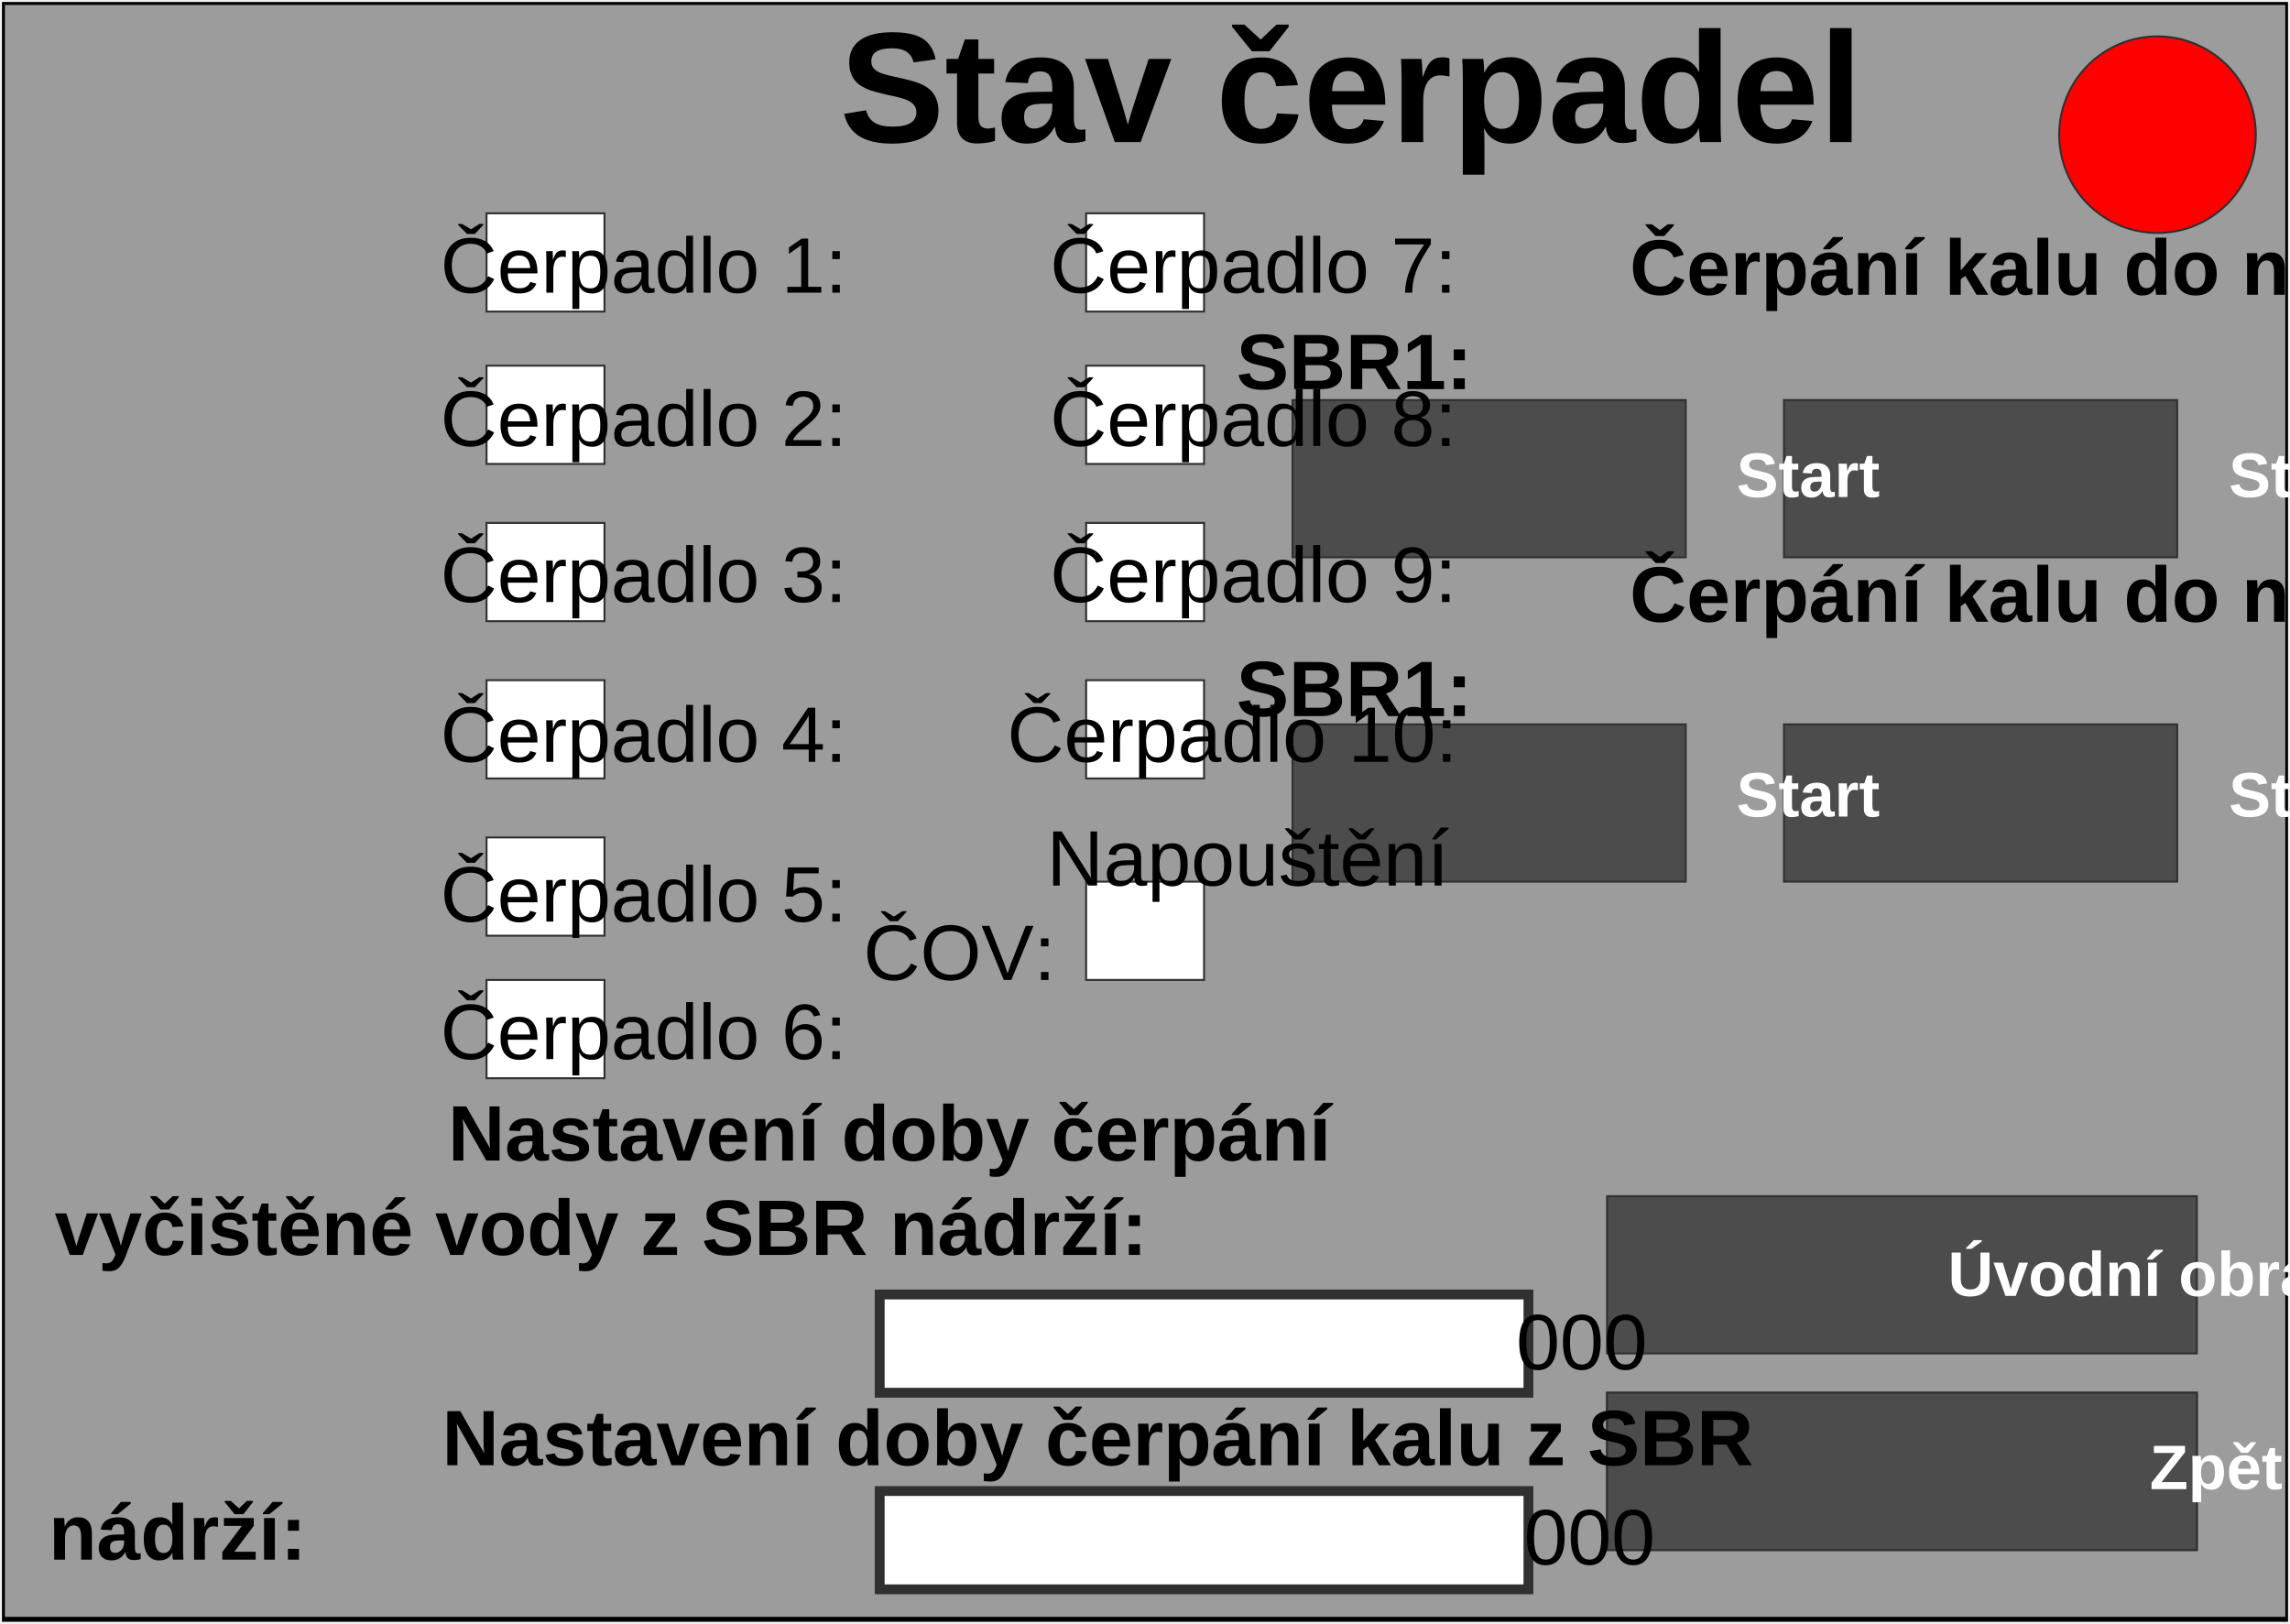
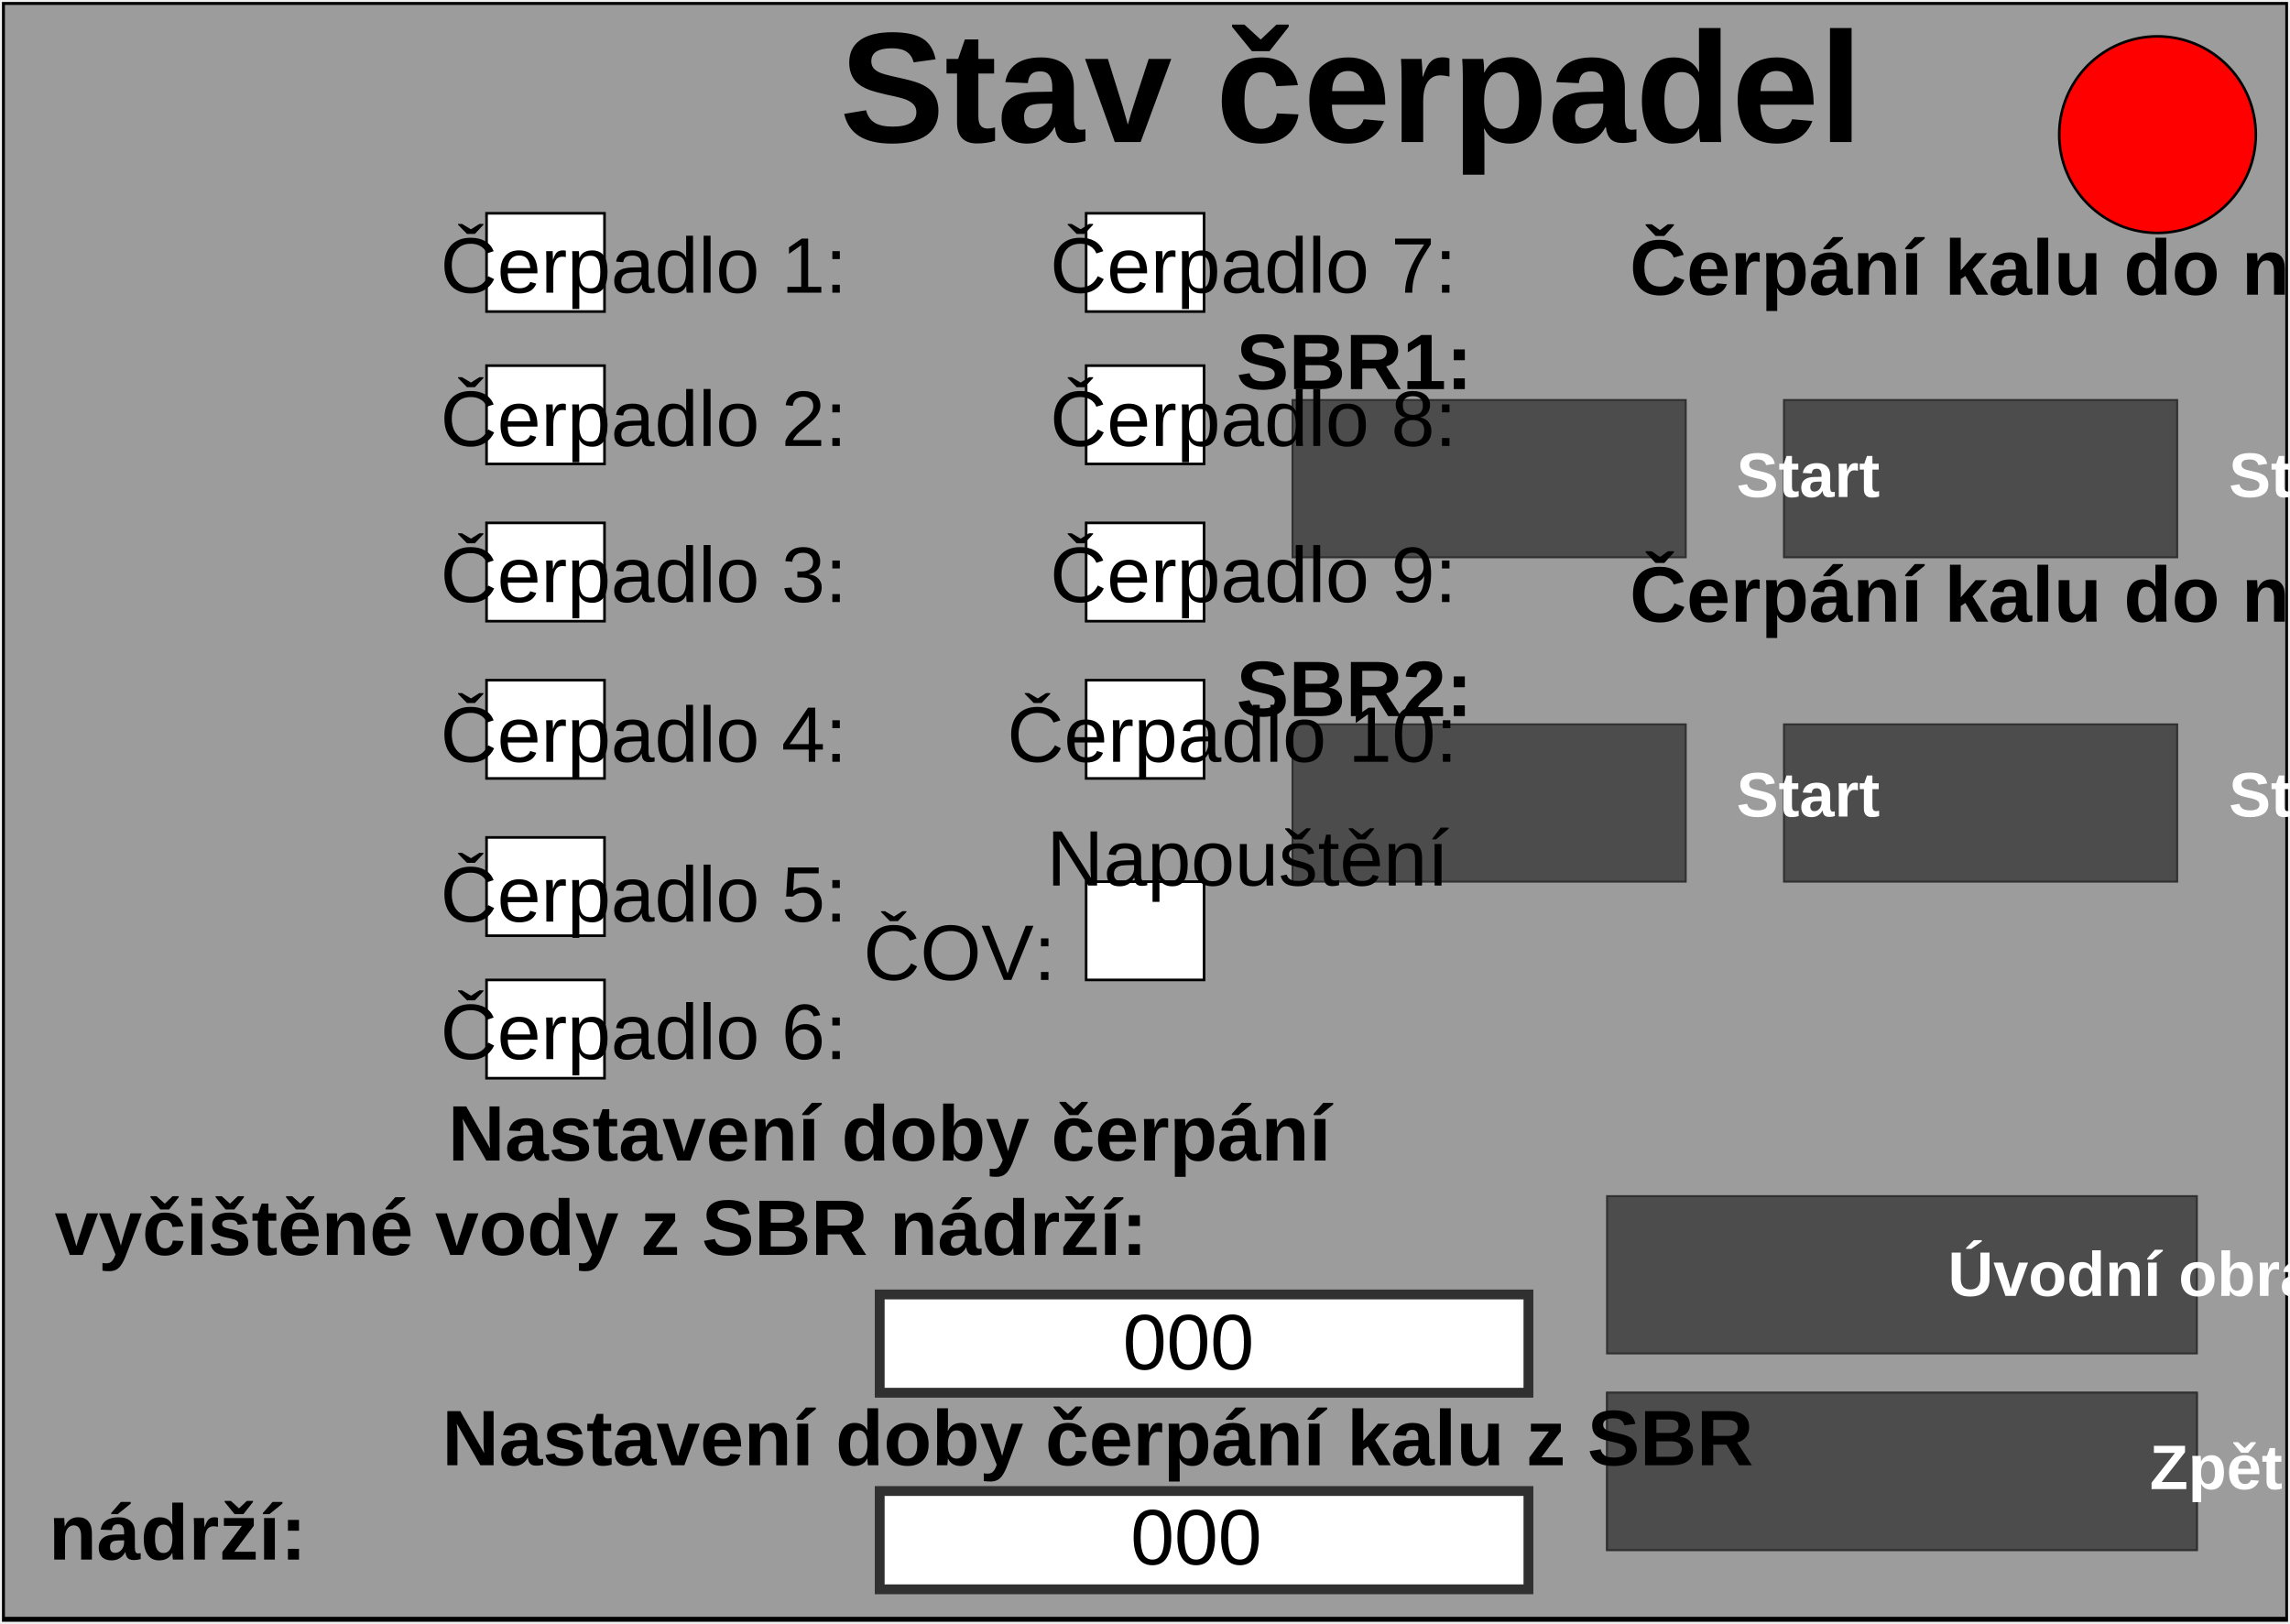
<svg xmlns="http://www.w3.org/2000/svg" xmlns:ns1="http://schemas.microsoft.com/visio/2003/SVGExtensions/" width="12.131in" height="8.602in" viewBox="0 0 873.422 619.324" xml:space="preserve" color-interpolation-filters="sRGB" class="st13">
  <ns1:documentProperties ns1:langID="1029" ns1:metric="true" ns1:viewMarkup="false" />
  <style type="text/css">
	
		.st1 {fill:#000000;stroke:none;stroke-linecap:butt;stroke-width:0.75}
		.st2 {fill:#9c9c9c;stroke:none;stroke-linecap:butt;stroke-width:1}
		.st3 {fill:#ff0000;stroke:#303030;stroke-linecap:butt;stroke-width:0.75}
		.st4 {fill:#ffffff;stroke:#303030;stroke-linecap:butt;stroke-width:0.75}
		.st5 {fill:#4c4c4c;stroke:#303030;stroke-linecap:butt;stroke-width:0.75}
		.st6 {fill:#ffffff;stroke:#303030;stroke-linecap:butt;stroke-width:3.749}
		.st7 {fill:none;stroke:none;stroke-linecap:round;stroke-linejoin:round;stroke-width:0.75}
		.st8 {fill:#000000;font-family:Arial;font-size:5em;font-weight:bold}
		.st9 {fill:#000000;font-family:Arial;font-size:2.5em}
		.st10 {font-size:1em}
		.st11 {fill:#000000;font-family:Arial;font-size:2.5em;font-weight:bold}
		.st12 {fill:#ffffff;font-family:Arial;font-size:2em;font-weight:bold}
- 		.st13 {fill:none;fill-rule:evenodd;font-size:12px;overflow:visible;stroke-linecap:square;stroke-miterlimit:3}
+ 		.st13 {fill:none;fill-rule:evenodd;font-size:12px;overflow:visible;stroke-linecap:square;stroke-miterlimit:3;width:100%;height:auto}
	
	</style>
  <g ns1:mID="0" ns1:index="1" ns1:groupContext="foregroundPage">
    <ns1:pageProperties ns1:drawingScale="0.0393701" ns1:pageScale="0.0393701" ns1:drawingUnits="24" ns1:shadowOffsetX="9" ns1:shadowOffsetY="-9" />
    <g id="group1-1" transform="translate(0.75,-0.75)" ns1:mID="1" ns1:groupContext="group">
      <g id="group2-2" ns1:mID="2" ns1:groupContext="group">
        <g id="shape3-3" ns1:mID="3" ns1:groupContext="shape">
          <path d="M0 1.5 L871.92 1.5 L871.92 619.32 L0 619.32 L0 1.5 Z" class="st1" />
        </g>
      </g>
      <g id="shape4-5" ns1:mID="4" ns1:groupContext="shape" transform="translate(1.125,-1.875)">
        <path d="M0 4.5 L869.75 4.5 L869.75 619.32 L0 619.32 L0 4.5 Z" class="st2" />
      </g>
      <g id="shape5-7" ns1:mID="5" ns1:groupContext="shape" transform="translate(784.648,-529.723)">
-         <path d="M74.98 581.83 C74.98 583.06 74.92 584.29 74.8 585.51 C74.68 586.73 74.5 587.94 74.26 589.15 C74.02 590.35         73.72 591.54 73.37 592.71 C73.01 593.89 72.6 595.05 72.13 596.18 C71.66 597.31 71.13 598.42 70.55 599.5         C69.97 600.59 69.34 601.64 68.66 602.66 C67.98 603.68 67.25 604.67 66.47 605.62 C65.69 606.57 64.87         607.47 64 608.34 C63.13 609.21 62.22 610.04 61.27 610.81 C60.32 611.59 59.34 612.32 58.32 613 C57.3         613.69 56.25 614.32 55.16 614.89 C54.08 615.47 52.97 616 51.84 616.47 C50.7 616.94 49.55 617.35 48.38         617.71 C47.2 618.07 46.01 618.36 44.8 618.6 C43.6 618.84 42.39 619.02 41.16 619.14 C39.95 619.26 38.72         619.32 37.49 619.32 C36.26 619.32 35.04 619.26 33.82 619.14 C32.59 619.02 31.38 618.84 30.18 618.6 C28.97         618.36 27.78 618.07 26.61 617.71 C25.43 617.35 24.28 616.94 23.14 616.47 C22.01 616 20.9 615.47 19.82         614.89 C18.73 614.32 17.68 613.69 16.66 613 C15.64 612.32 14.66 611.59 13.71 610.81 C12.76 610.04 11.85         609.21 10.98 608.34 C10.11 607.47 9.29 606.57 8.51 605.62 C7.73 604.67 7 603.68 6.32 602.66 C5.64 601.64         5.01 600.59 4.43 599.5 C3.85 598.42 3.32 597.31 2.86 596.18 C2.39 595.05 1.97 593.89 1.62 592.71 C1.26         591.54 0.96 590.35 0.72 589.15 C0.48 587.94 0.3 586.73 0.18 585.51 C0.06 584.29 0 583.06 0 581.83 C0         580.61 0.06 579.38 0.18 578.16 C0.3 576.94 0.48 575.72 0.72 574.52 C0.96 573.32 1.26 572.12 1.62 570.95         C1.97 569.78 2.39 568.62 2.86 567.49 C3.32 566.35 3.85 565.24 4.43 564.16 C5.01 563.08 5.64 562.03 6.32         561 C7 559.98 7.73 559 8.51 558.05 C9.29 557.1 10.11 556.19 10.98 555.32 C11.85 554.46 12.76 553.63         13.71 552.86 C14.66 552.07 15.64 551.34 16.66 550.66 C17.68 549.98 18.73 549.35 19.82 548.77 C20.9 548.19         22.01 547.67 23.14 547.2 C24.28 546.73 25.43 546.32 26.61 545.96 C27.78 545.6 28.97 545.3 30.18 545.06         C31.38 544.82 32.59 544.64 33.82 544.52 C35.04 544.4 36.26 544.34 37.49 544.34 C38.72 544.34 39.95 544.4         41.16 544.52 C42.39 544.64 43.6 544.82 44.8 545.06 C46.01 545.3 47.2 545.6 48.38 545.96 C49.55 546.32         50.7 546.73 51.84 547.2 C52.97 547.67 54.08 548.19 55.16 548.77 C56.25 549.35 57.3 549.98 58.32 550.66         C59.34 551.34 60.32 552.07 61.27 552.86 C62.22 553.63 63.13 554.46 64 555.32 C64.87 556.19 65.69 557.1         66.47 558.05 C67.25 559 67.98 559.98 68.66 561 C69.34 562.03 69.97 563.08 70.55 564.16 C71.13 565.24         71.66 566.35 72.13 567.49 C72.6 568.62 73.01 569.78 73.37 570.95 C73.72 572.12 74.02 573.32 74.26 574.52         C74.5 575.72 74.68 576.94 74.8 578.16 C74.92 579.38 74.98 580.61 74.98 581.83 Z" class="st3" />
-       </g>
-       <g id="shape30-9" ns1:mID="30" ns1:groupContext="shape" transform="translate(184.82,-499.734)">
-         <path d="M0 581.84 L44.99 581.84 L44.99 619.32 L0 619.32 L0 581.84 Z" class="st4" />
-       </g>
-       <g id="shape31-11" ns1:mID="31" ns1:groupContext="shape" transform="translate(184.82,-441.625)">
-         <path d="M0 581.84 L44.99 581.84 L44.99 619.32 L0 619.32 L0 581.84 Z" class="st4" />
-       </g>
-       <g id="shape32-13" ns1:mID="32" ns1:groupContext="shape" transform="translate(184.82,-381.641)">
-         <path d="M0 581.83 L44.99 581.83 L44.99 619.32 L0 619.32 L0 581.83 Z" class="st4" />
-       </g>
-       <g id="shape33-15" ns1:mID="33" ns1:groupContext="shape" transform="translate(612.199,-102.348)">
+         <path id="HMI_Kruh_Indikace" d="M74.98 581.83 C74.98 583.06 74.92 584.29 74.8 585.51 C74.68 586.73 74.5 587.94 74.26 589.15 C74.02 590.35         73.72 591.54 73.37 592.71 C73.01 593.89 72.6 595.05 72.13 596.18 C71.66 597.31 71.13 598.42 70.55 599.5         C69.97 600.59 69.34 601.64 68.66 602.66 C67.98 603.68 67.25 604.67 66.47 605.62 C65.69 606.57 64.87         607.47 64 608.34 C63.13 609.21 62.22 610.04 61.27 610.81 C60.32 611.59 59.34 612.32 58.32 613 C57.3         613.69 56.25 614.32 55.16 614.89 C54.08 615.47 52.97 616 51.84 616.47 C50.7 616.94 49.55 617.35 48.38         617.71 C47.2 618.07 46.01 618.36 44.8 618.6 C43.6 618.84 42.39 619.02 41.16 619.14 C39.95 619.26 38.72         619.32 37.49 619.32 C36.26 619.32 35.04 619.26 33.82 619.14 C32.59 619.02 31.38 618.84 30.18 618.6 C28.97         618.36 27.78 618.07 26.61 617.71 C25.43 617.35 24.28 616.94 23.14 616.47 C22.01 616 20.9 615.47 19.82         614.89 C18.73 614.32 17.68 613.69 16.66 613 C15.64 612.32 14.66 611.59 13.71 610.81 C12.76 610.04 11.85         609.21 10.98 608.34 C10.11 607.47 9.29 606.57 8.51 605.62 C7.73 604.67 7 603.68 6.32 602.66 C5.64 601.64         5.01 600.59 4.43 599.5 C3.85 598.42 3.32 597.31 2.86 596.18 C2.39 595.05 1.97 593.89 1.62 592.71 C1.26         591.54 0.96 590.35 0.72 589.15 C0.48 587.94 0.3 586.73 0.18 585.51 C0.06 584.29 0 583.06 0 581.83 C0         580.61 0.06 579.38 0.18 578.16 C0.3 576.94 0.48 575.72 0.72 574.52 C0.96 573.32 1.26 572.12 1.62 570.95         C1.97 569.78 2.39 568.62 2.86 567.49 C3.32 566.35 3.85 565.24 4.43 564.16 C5.01 563.08 5.64 562.03 6.32         561 C7 559.98 7.73 559 8.51 558.05 C9.29 557.1 10.11 556.19 10.98 555.32 C11.85 554.46 12.76 553.63         13.71 552.86 C14.66 552.07 15.64 551.34 16.66 550.66 C17.68 549.98 18.73 549.35 19.82 548.77 C20.9 548.19         22.01 547.67 23.14 547.2 C24.28 546.73 25.43 546.32 26.61 545.96 C27.78 545.6 28.97 545.3 30.18 545.06         C31.38 544.82 32.59 544.64 33.82 544.52 C35.04 544.4 36.26 544.34 37.49 544.34 C38.72 544.34 39.95 544.4         41.16 544.52 C42.39 544.64 43.6 544.82 44.8 545.06 C46.01 545.3 47.2 545.6 48.38 545.96 C49.55 546.32         50.7 546.73 51.84 547.2 C52.97 547.67 54.08 548.19 55.16 548.77 C56.25 549.35 57.3 549.98 58.32 550.66         C59.34 551.34 60.32 552.07 61.27 552.86 C62.22 553.63 63.13 554.46 64 555.32 C64.87 556.19 65.69 557.1         66.47 558.05 C67.25 559 67.98 559.98 68.66 561 C69.34 562.03 69.97 563.08 70.55 564.16 C71.13 565.24         71.66 566.35 72.13 567.49 C72.6 568.62 73.01 569.78 73.37 570.95 C73.72 572.12 74.02 573.32 74.26 574.52         C74.5 575.72 74.68 576.94 74.8 578.16 C74.92 579.38 74.98 580.61 74.98 581.83 Z" fill="#FF0000" stroke="#000000" />
+       </g>
+       <g ns1:mID="30" ns1:groupContext="shape" transform="translate(184.82,-499.734)">
+         <path id="HMI_Ctverec_Cerpadlo_1" d="M0 581.84 L44.99 581.84 L44.99 619.32 L0 619.32 L0 581.84 Z" fill="#FFFFFF" stroke="#000000" />
+       </g>
+       <g ns1:mID="31" ns1:groupContext="shape" transform="translate(184.82,-441.625)">
+         <path id="HMI_Ctverec_Cerpadlo_2" d="M0 581.84 L44.99 581.84 L44.99 619.32 L0 619.32 L0 581.84 Z" fill="#FFFFFF" stroke="#000000" />
+       </g>
+       <g ns1:mID="32" ns1:groupContext="shape" transform="translate(184.82,-381.641)">
+         <path id="HMI_Ctverec_Cerpadlo_3" d="M0 581.83 L44.99 581.83 L44.99 619.32 L0 619.32 L0 581.83 Z" fill="#FFFFFF" stroke="#000000" />
+       </g>
+       <g id="HMI_Tlac_Uvod" ns1:mID="33" ns1:groupContext="shape" transform="translate(612.199,-102.348)">
        <path d="M0 559.34 L224.94 559.34 L224.94 619.32 L0 619.32 L0 559.34 Z" class="st5" />
      </g>
      <g id="shape50-17" ns1:mID="50" ns1:groupContext="shape" transform="translate(612.199,-27.3672)">
        <path d="M0 559.34 L224.94 559.34 L224.94 619.32 L0 619.32 L0 559.34 Z" class="st5" />
      </g>
-       <g id="shape51-19" ns1:mID="51" ns1:groupContext="shape" transform="translate(612.199,-27.3672)">
-         <path d="M0 559.34 L224.94 559.34 L224.94 619.32 L0 619.32 L0 559.34 Z" class="st5" />
-       </g>
-       <g id="shape57-21" ns1:mID="57" ns1:groupContext="shape" transform="translate(413.508,-499.734)">
-         <path d="M0 581.84 L44.98 581.84 L44.98 619.32 L0 619.32 L0 581.84 Z" class="st4" />
-       </g>
-       <g id="shape58-23" ns1:mID="58" ns1:groupContext="shape" transform="translate(413.508,-441.625)">
-         <path d="M0 581.84 L44.98 581.84 L44.98 619.32 L0 619.32 L0 581.84 Z" class="st4" />
-       </g>
-       <g id="shape59-25" ns1:mID="59" ns1:groupContext="shape" transform="translate(413.508,-381.641)">
-         <path d="M0 581.83 L44.98 581.83 L44.98 619.32 L0 619.32 L0 581.83 Z" class="st4" />
-       </g>
-       <g id="shape60-27" ns1:mID="60" ns1:groupContext="shape" transform="translate(492.234,-406.012)">
+       <g ns1:mID="51" ns1:groupContext="shape" transform="translate(612.199,-27.3672)">
+         <path id="back" d="M0 559.34 L224.94 559.34 L224.94 619.32 L0 619.32 L0 559.34 Z" class="st5" />
+       </g>
+       <g ns1:mID="57" ns1:groupContext="shape" transform="translate(413.508,-499.734)">
+         <path id="HMI_Ctverec_Cerpadlo_7" d="M0 581.84 L44.98 581.84 L44.98 619.32 L0 619.32 L0 581.84 Z" fill="#FFFFFF" stroke="#000000" />
+       </g>
+       <g ns1:mID="58" ns1:groupContext="shape" transform="translate(413.508,-441.625)">
+         <path id="HMI_Ctverec_Cerpadlo_8" d="M0 581.84 L44.98 581.84 L44.98 619.32 L0 619.32 L0 581.84 Z" fill="#FFFFFF" stroke="#000000" />
+       </g>
+       <g ns1:mID="59" ns1:groupContext="shape" transform="translate(413.508,-381.641)">
+         <path id="HMI_Ctverec_Cerpadlo_9" d="M0 581.83 L44.98 581.83 L44.98 619.32 L0 619.32 L0 581.83 Z" fill="#FFFFFF" stroke="#000000" />
+       </g>
+       <g id="HMI_Tlac_Start_SBR_1" ns1:mID="60" ns1:groupContext="shape" transform="translate(492.234,-406.012)">
        <path d="M0 559.34 L149.96 559.34 L149.96 619.32 L0 619.32 L0 559.34 Z" class="st5" />
      </g>
-       <g id="shape172-29" ns1:mID="172" ns1:groupContext="shape" transform="translate(184.82,-321.66)">
-         <path d="M0 581.84 L44.99 581.84 L44.99 619.32 L0 619.32 L0 581.84 Z" class="st4" />
-       </g>
-       <g id="shape173-31" ns1:mID="173" ns1:groupContext="shape" transform="translate(184.82,-261.676)">
-         <path d="M0 581.84 L44.99 581.84 L44.99 619.32 L0 619.32 L0 581.84 Z" class="st4" />
-       </g>
-       <g id="shape174-33" ns1:mID="174" ns1:groupContext="shape" transform="translate(413.508,-244.805)">
-         <path d="M0 581.83 L44.98 581.83 L44.98 619.32 L0 619.32 L0 581.83 Z" class="st4" />
-       </g>
-       <g id="shape175-35" ns1:mID="175" ns1:groupContext="shape" transform="translate(413.508,-321.66)">
-         <path d="M0 581.84 L44.98 581.84 L44.98 619.32 L0 619.32 L0 581.84 Z" class="st4" />
+       <g ns1:mID="172" ns1:groupContext="shape" transform="translate(184.82,-321.66)">
+         <path id="HMI_Ctverec_Cerpadlo_4" d="M0 581.84 L44.99 581.84 L44.99 619.32 L0 619.32 L0 581.84 Z" fill="#FFFFFF" stroke="#000000" />
+       </g>
+       <g ns1:mID="173" ns1:groupContext="shape" transform="translate(184.82,-261.676)">
+         <path id="HMI_Ctverec_Cerpadlo_5" d="M0 581.84 L44.99 581.84 L44.99 619.32 L0 619.32 L0 581.84 Z" fill="#FFFFFF" stroke="#000000" />
+       </g>
+       <g ns1:mID="174" ns1:groupContext="shape" transform="translate(413.508,-244.805)">
+         <path id="HMI_Ctverec_Napousteni" d="M0 581.83 L44.98 581.83 L44.98 619.32 L0 619.32 L0 581.83 Z" fill="#FFFFFF" stroke="#000000" />
+       </g>
+       <g ns1:mID="175" ns1:groupContext="shape" transform="translate(413.508,-321.66)">
+         <path id="HMI_Ctverec_Cerpadlo_10" d="M0 581.84 L44.98 581.84 L44.98 619.32 L0 619.32 L0 581.84 Z" fill="#FFFFFF" stroke="#000000" />
      </g>
      <g id="shape278-37" ns1:mID="278" ns1:groupContext="shape" transform="translate(334.777,-87.3516)">
        <path d="M0 581.84 L247.43 581.84 L247.43 619.32 L0 619.32 L0 581.84 Z" class="st6" />
      </g>
      <g id="shape319-39" ns1:mID="319" ns1:groupContext="shape" transform="translate(334.777,-12.3711)">
        <path d="M0 581.83 L247.43 581.83 L247.43 619.32 L0 619.32 L0 581.83 Z" class="st6" />
      </g>
-       <g id="shape349-41" ns1:mID="349" ns1:groupContext="shape" transform="translate(492.234,-282.297)">
+       <g id="HMI_Tlac_Start_SBR_2" ns1:mID="349" ns1:groupContext="shape" transform="translate(492.234,-282.297)">
        <path d="M0 559.34 L149.96 559.34 L149.96 619.32 L0 619.32 L0 559.34 Z" class="st5" />
      </g>
-       <g id="shape356-43" ns1:mID="356" ns1:groupContext="shape" transform="translate(679.68,-282.297)">
+       <g id="HMI_Tlac_Stop_SBR_2" ns1:mID="356" ns1:groupContext="shape" transform="translate(679.68,-282.297)">
        <path d="M0 559.34 L149.96 559.34 L149.96 619.32 L0 619.32 L0 559.34 Z" class="st5" />
      </g>
-       <g id="shape362-45" ns1:mID="362" ns1:groupContext="shape" transform="translate(679.68,-406.012)">
+       <g id="HMI_Tlac_Stop_SBR_1" ns1:mID="362" ns1:groupContext="shape" transform="translate(679.68,-406.012)">
        <path d="M0 559.34 L149.96 559.34 L149.96 619.32 L0 619.32 L0 559.34 Z" class="st5" />
      </g>
-       <g id="shape393-47" ns1:mID="393" ns1:groupContext="shape" transform="translate(184.82,-207.316)">
-         <path d="M0 581.84 L44.99 581.84 L44.99 619.32 L0 619.32 L0 581.84 Z" class="st4" />
+       <g ns1:mID="393" ns1:groupContext="shape" transform="translate(184.82,-207.316)">
+         <path id="HMI_Ctverec_Cerpadlo_6" d="M0 581.84 L44.99 581.84 L44.99 619.32 L0 619.32 L0 581.84 Z" fill="#FFFFFF" stroke="#000000" />
      </g>
    </g>
    <g id="shape405-49" ns1:mID="405" ns1:groupContext="shape" transform="translate(14.0315,-547.708)">
      <ns1:userDefs />
      <ns1:textBlock ns1:margins="rect(4,4,4,4)" ns1:tabSpace="42.5197" />
      <ns1:textRect cx="201.258" cy="583.891" width="402.53" height="70.866" />
      <rect x="0" y="548.458" width="402.52" height="70.866" class="st7" />
      <text x="6.16" y="601.89" class="st8" ns1:langID="1029">
        <ns1:paragraph ns1:horizAlign="1" />
        <ns1:tabList />Stav čerpadel</text>
    </g>
    <g id="shape406-52" ns1:mID="406" ns1:groupContext="shape" transform="translate(9.77953,-501.094)">
      <ns1:userDefs />
      <ns1:textBlock ns1:margins="rect(4,4,4,4)" ns1:tabSpace="42.5197" />
      <ns1:textRect cx="85.702" cy="603.734" width="171.44" height="31.181" />
      <rect x="0" y="588.143" width="171.413" height="31.181" class="st7" />
      <text x="8.15" y="612.73" class="st9" ns1:langID="1029">
        <ns1:paragraph ns1:horizAlign="1" />
        <ns1:tabList />Čerpadlo 1:</text>
    </g>
    <g id="shape407-55" ns1:mID="407" ns1:groupContext="shape" transform="translate(9.77953,-442.63)">
      <ns1:userDefs />
      <ns1:textBlock ns1:margins="rect(4,4,4,4)" ns1:tabSpace="42.5197" />
      <ns1:textRect cx="85.702" cy="603.734" width="171.44" height="31.181" />
      <rect x="0" y="588.143" width="171.413" height="31.181" class="st7" />
      <text x="8.15" y="612.73" class="st9" ns1:langID="1029">
        <ns1:paragraph ns1:horizAlign="1" />
        <ns1:tabList />Čerpadlo 2:</text>
    </g>
    <g id="shape408-58" ns1:mID="408" ns1:groupContext="shape" transform="translate(9.77953,-383.102)">
      <ns1:userDefs />
      <ns1:textBlock ns1:margins="rect(4,4,4,4)" ns1:tabSpace="42.5197" />
      <ns1:textRect cx="85.702" cy="603.734" width="171.44" height="31.181" />
      <rect x="0" y="588.143" width="171.413" height="31.181" class="st7" />
      <text x="8.15" y="612.73" class="st9" ns1:langID="1029">
        <ns1:paragraph ns1:horizAlign="1" />
        <ns1:tabList />Čerpadlo 3:</text>
    </g>
    <g id="shape409-61" ns1:mID="409" ns1:groupContext="shape" transform="translate(9.77953,-322.157)">
      <ns1:userDefs />
      <ns1:textBlock ns1:margins="rect(4,4,4,4)" ns1:tabSpace="42.5197" />
      <ns1:textRect cx="85.702" cy="603.734" width="171.44" height="31.181" />
      <rect x="0" y="588.143" width="171.413" height="31.181" class="st7" />
      <text x="8.15" y="612.73" class="st9" ns1:langID="1029">
        <ns1:paragraph ns1:horizAlign="1" />
        <ns1:tabList />Čerpadlo 4:</text>
    </g>
    <g id="shape410-64" ns1:mID="410" ns1:groupContext="shape" transform="translate(9.77953,-261.213)">
      <ns1:userDefs />
      <ns1:textBlock ns1:margins="rect(4,4,4,4)" ns1:tabSpace="42.5197" />
      <ns1:textRect cx="85.702" cy="603.734" width="171.44" height="31.181" />
      <rect x="0" y="588.143" width="171.413" height="31.181" class="st7" />
      <text x="8.15" y="612.73" class="st9" ns1:langID="1029">
        <ns1:paragraph ns1:horizAlign="1" />
        <ns1:tabList />Čerpadlo 5:</text>
    </g>
    <g id="shape411-67" ns1:mID="411" ns1:groupContext="shape" transform="translate(9.77953,-208.772)">
      <ns1:userDefs />
      <ns1:textBlock ns1:margins="rect(4,4,4,4)" ns1:tabSpace="42.5197" />
      <ns1:textRect cx="85.702" cy="603.734" width="171.44" height="31.181" />
      <rect x="0" y="588.143" width="171.413" height="31.181" class="st7" />
      <text x="8.15" y="612.73" class="st9" ns1:langID="1029">
        <ns1:paragraph ns1:horizAlign="1" />
        <ns1:tabList />Čerpadlo 6:</text>
    </g>
    <g id="shape412-70" ns1:mID="412" ns1:groupContext="shape" transform="translate(242.303,-501.094)">
      <ns1:userDefs />
      <ns1:textBlock ns1:margins="rect(4,4,4,4)" ns1:tabSpace="42.5197" />
      <ns1:textRect cx="85.702" cy="603.734" width="171.44" height="31.181" />
      <rect x="0" y="588.143" width="171.413" height="31.181" class="st7" />
      <text x="8.15" y="612.73" class="st9" ns1:langID="1029">
        <ns1:paragraph ns1:horizAlign="1" />
        <ns1:tabList />Čerpadlo 7:</text>
    </g>
    <g id="shape413-73" ns1:mID="413" ns1:groupContext="shape" transform="translate(242.303,-442.63)">
      <ns1:userDefs />
      <ns1:textBlock ns1:margins="rect(4,4,4,4)" ns1:tabSpace="42.5197" />
      <ns1:textRect cx="85.702" cy="603.734" width="171.44" height="31.181" />
      <rect x="0" y="588.143" width="171.413" height="31.181" class="st7" />
      <text x="8.15" y="612.73" class="st9" ns1:langID="1029">
        <ns1:paragraph ns1:horizAlign="1" />
        <ns1:tabList />Čerpadlo 8:</text>
    </g>
    <g id="shape414-76" ns1:mID="414" ns1:groupContext="shape" transform="translate(242.303,-383.102)">
      <ns1:userDefs />
      <ns1:textBlock ns1:margins="rect(4,4,4,4)" ns1:tabSpace="42.5197" />
      <ns1:textRect cx="85.702" cy="603.734" width="171.44" height="31.181" />
      <rect x="0" y="588.143" width="171.413" height="31.181" class="st7" />
      <text x="8.15" y="612.73" class="st9" ns1:langID="1029">
        <ns1:paragraph ns1:horizAlign="1" />
        <ns1:tabList />Čerpadlo 9:</text>
    </g>
    <g id="shape415-79" ns1:mID="415" ns1:groupContext="shape" transform="translate(229.465,-322.157)">
      <ns1:userDefs />
      <ns1:textBlock ns1:margins="rect(4,4,4,4)" ns1:tabSpace="42.5197" />
      <ns1:textRect cx="90.521" cy="603.734" width="181.08" height="31.181" />
      <rect x="0" y="588.143" width="181.051" height="31.181" class="st7" />
      <text x="4.63" y="612.73" class="st9" ns1:langID="1029">
        <ns1:paragraph ns1:horizAlign="1" />
        <ns1:tabList />Čerpadlo 10:</text>
    </g>
    <g id="shape416-82" ns1:mID="416" ns1:groupContext="shape" transform="translate(225.579,-256.961)">
      <ns1:userDefs />
      <ns1:textBlock ns1:margins="rect(4,4,4,4)" ns1:tabSpace="42.5197" />
      <ns1:textRect cx="90.521" cy="603.734" width="181.08" height="31.181" />
      <rect x="0" y="588.143" width="181.051" height="31.181" class="st7" />
      <text x="23.61" y="594.73" class="st9" ns1:langID="1029">
        <ns1:paragraph ns1:horizAlign="2" />
        <ns1:tabList />Napouštění <tspan x="103.71" dy="1.2em" class="st10">ČOV</tspan>:</text>
    </g>
    <g id="shape417-86" ns1:mID="417" ns1:groupContext="shape" transform="translate(16.8661,-152.079)">
      <ns1:userDefs />
      <ns1:textBlock ns1:margins="rect(4,4,4,4)" ns1:tabSpace="42.5197" />
      <ns1:textRect cx="214.438" cy="603.734" width="428.9" height="31.181" />
      <rect x="0" y="588.143" width="428.882" height="31.181" class="st7" />
      <text x="3.99" y="594.73" class="st11" ns1:langID="1029">
        <ns1:paragraph />
        <ns1:tabList />Nastavení doby čerpání <tspan x="3.99" dy="1.2em" class="st10">vyčištěné vody z SBR nádrží</tspan>:</text>
    </g>
    <g id="shape418-90" ns1:mID="418" ns1:groupContext="shape" transform="translate(14.5984,-35.8583)">
      <ns1:userDefs />
      <ns1:textBlock ns1:margins="rect(4,4,4,4)" ns1:tabSpace="42.5197" />
      <ns1:textRect cx="288.138" cy="603.734" width="576.31" height="31.181" />
      <rect x="0" y="588.143" width="576.283" height="31.181" class="st7" />
      <text x="3.99" y="594.73" class="st11" ns1:langID="1029">
        <ns1:paragraph />
        <ns1:tabList />Nastavení doby čerpání kalu z SBR <tspan x="3.99" dy="1.2em" class="st10">nádrží</tspan>:</text>
    </g>
-     <g id="shape419-94" ns1:mID="419" ns1:groupContext="shape" transform="translate(414.88,-88.2992)">
+     <g ns1:mID="419" ns1:groupContext="shape" transform="translate(414.88,-88.2992)">
      <ns1:userDefs />
      <ns1:textBlock ns1:margins="rect(4,4,4,4)" ns1:tabSpace="42.5197" />
      <ns1:textRect cx="38.393" cy="601.608" width="76.8" height="35.433" />
      <rect x="0" y="583.891" width="76.789" height="35.433" class="st7" />
-       <text x="13.37" y="610.61" class="st9" ns1:langID="1029">
-         <ns1:paragraph ns1:horizAlign="1" />
-         <ns1:tabList />000</text>
-     </g>
-     <g id="shape420-97" ns1:mID="420" ns1:groupContext="shape" transform="translate(417.842,-13.8898)">
+       <text id="HMI_Text_Mikrosito_SBR" x="13.37" y="610.61" class="st9" ns1:langID="1029">000</text>
+     </g>
+     <g ns1:mID="420" ns1:groupContext="shape" transform="translate(417.842,-13.8898)">
      <ns1:userDefs />
      <ns1:textBlock ns1:margins="rect(4,4,4,4)" ns1:tabSpace="42.5197" />
      <ns1:textRect cx="38.393" cy="601.608" width="76.8" height="35.433" />
      <rect x="0" y="583.891" width="76.789" height="35.433" class="st7" />
-       <text x="13.37" y="610.61" class="st9" ns1:langID="1029">
-         <ns1:paragraph ns1:horizAlign="1" />
-         <ns1:tabList />000</text>
+       <text id="HMI_Text_Kal_SBR" x="13.37" y="610.61" class="st9" ns1:langID="1029">000</text>
    </g>
    <g id="shape421-100" ns1:mID="421" ns1:groupContext="shape" transform="translate(467.575,-482.315)">
      <ns1:userDefs />
      <ns1:textBlock ns1:margins="rect(4,4,4,4)" ns1:tabSpace="42.5197" />
      <ns1:textRect cx="197.006" cy="603.734" width="394.03" height="31.181" />
      <rect x="0" y="588.143" width="394.016" height="31.181" class="st7" />
      <text x="3.99" y="594.73" class="st11" ns1:langID="1029">
        <ns1:paragraph />
        <ns1:tabList />Čerpání kalu do nádrže <tspan x="3.99" dy="1.2em" class="st10">SBR</tspan>1:</text>
    </g>
    <g id="shape422-104" ns1:mID="422" ns1:groupContext="shape" transform="translate(467.575,-357.591)">
      <ns1:userDefs />
      <ns1:textBlock ns1:margins="rect(4,4,4,4)" ns1:tabSpace="42.5197" />
      <ns1:textRect cx="197.006" cy="603.734" width="394.03" height="31.181" />
      <rect x="0" y="588.143" width="394.016" height="31.181" class="st7" />
      <text x="3.99" y="594.73" class="st11" ns1:langID="1029">
        <ns1:paragraph />
-         <ns1:tabList />Čerpání kalu do nádrže <tspan x="3.99" dy="1.2em" class="st10">SBR</tspan>1:</text>
+         <ns1:tabList />Čerpání kalu do nádrže <tspan x="3.99" dy="1.2em" class="st10">SBR</tspan>2:</text>
    </g>
    <g id="shape423-108" ns1:mID="423" ns1:groupContext="shape" transform="translate(612.354,-102.472)">
      <ns1:userDefs />
      <ns1:textBlock ns1:margins="rect(4,4,4,4)" ns1:tabSpace="42.5197" />
      <ns1:textRect cx="113.916" cy="589.56" width="227.84" height="59.528" />
      <rect x="0" y="559.797" width="227.835" height="59.528" class="st7" />
      <text x="10.56" y="596.76" class="st12" ns1:langID="1029">
        <ns1:paragraph ns1:horizAlign="1" />
        <ns1:tabList />Úvodní obrazovka</text>
    </g>
    <g id="shape424-111" ns1:mID="424" ns1:groupContext="shape" transform="translate(611.291,-28.7719)">
      <ns1:userDefs />
      <ns1:textBlock ns1:margins="rect(4,4,4,4)" ns1:tabSpace="42.5197" />
      <ns1:textRect cx="113.916" cy="589.56" width="227.84" height="59.528" />
      <rect x="0" y="559.797" width="227.835" height="59.528" class="st7" />
      <text x="88.59" y="596.76" class="st12" ns1:langID="1029">
        <ns1:paragraph ns1:horizAlign="1" />
        <ns1:tabList />Zpět</text>
    </g>
    <g id="shape426-114" ns1:mID="426" ns1:groupContext="shape" transform="translate(498.756,-293.811)">
      <ns1:textBlock ns1:margins="rect(4,4,4,4)" ns1:tabSpace="42.5197" />
      <ns1:textRect cx="70.866" cy="598.064" width="141.74" height="42.52" />
      <rect x="0" y="576.805" width="141.732" height="42.52" class="st7" />
      <text x="43.53" y="605.26" class="st12" ns1:langID="1029">
        <ns1:paragraph ns1:horizAlign="1" />
        <ns1:tabList />Start</text>
    </g>
    <g id="shape427-117" ns1:mID="427" ns1:groupContext="shape" transform="translate(685.843,-293.811)">
      <ns1:textBlock ns1:margins="rect(4,4,4,4)" ns1:tabSpace="42.5197" />
      <ns1:textRect cx="70.866" cy="598.064" width="141.74" height="42.52" />
      <rect x="0" y="576.805" width="141.732" height="42.52" class="st7" />
      <text x="44.21" y="605.26" class="st12" ns1:langID="1029">
        <ns1:paragraph ns1:horizAlign="1" />
        <ns1:tabList />Stop</text>
    </g>
    <g id="shape428-120" ns1:mID="428" ns1:groupContext="shape" transform="translate(498.756,-415.701)">
      <ns1:textBlock ns1:margins="rect(4,4,4,4)" ns1:tabSpace="42.5197" />
      <ns1:textRect cx="70.866" cy="598.064" width="141.74" height="42.52" />
      <rect x="0" y="576.805" width="141.732" height="42.52" class="st7" />
      <text x="43.53" y="605.26" class="st12" ns1:langID="1029">
        <ns1:paragraph ns1:horizAlign="1" />
        <ns1:tabList />Start</text>
    </g>
    <g id="shape429-123" ns1:mID="429" ns1:groupContext="shape" transform="translate(685.843,-415.701)">
      <ns1:textBlock ns1:margins="rect(4,4,4,4)" ns1:tabSpace="42.5197" />
      <ns1:textRect cx="70.866" cy="598.064" width="141.74" height="42.52" />
      <rect x="0" y="576.805" width="141.732" height="42.52" class="st7" />
      <text x="44.21" y="605.26" class="st12" ns1:langID="1029">
        <ns1:paragraph ns1:horizAlign="1" />
        <ns1:tabList />Stop</text>
    </g>
  </g>
</svg>
